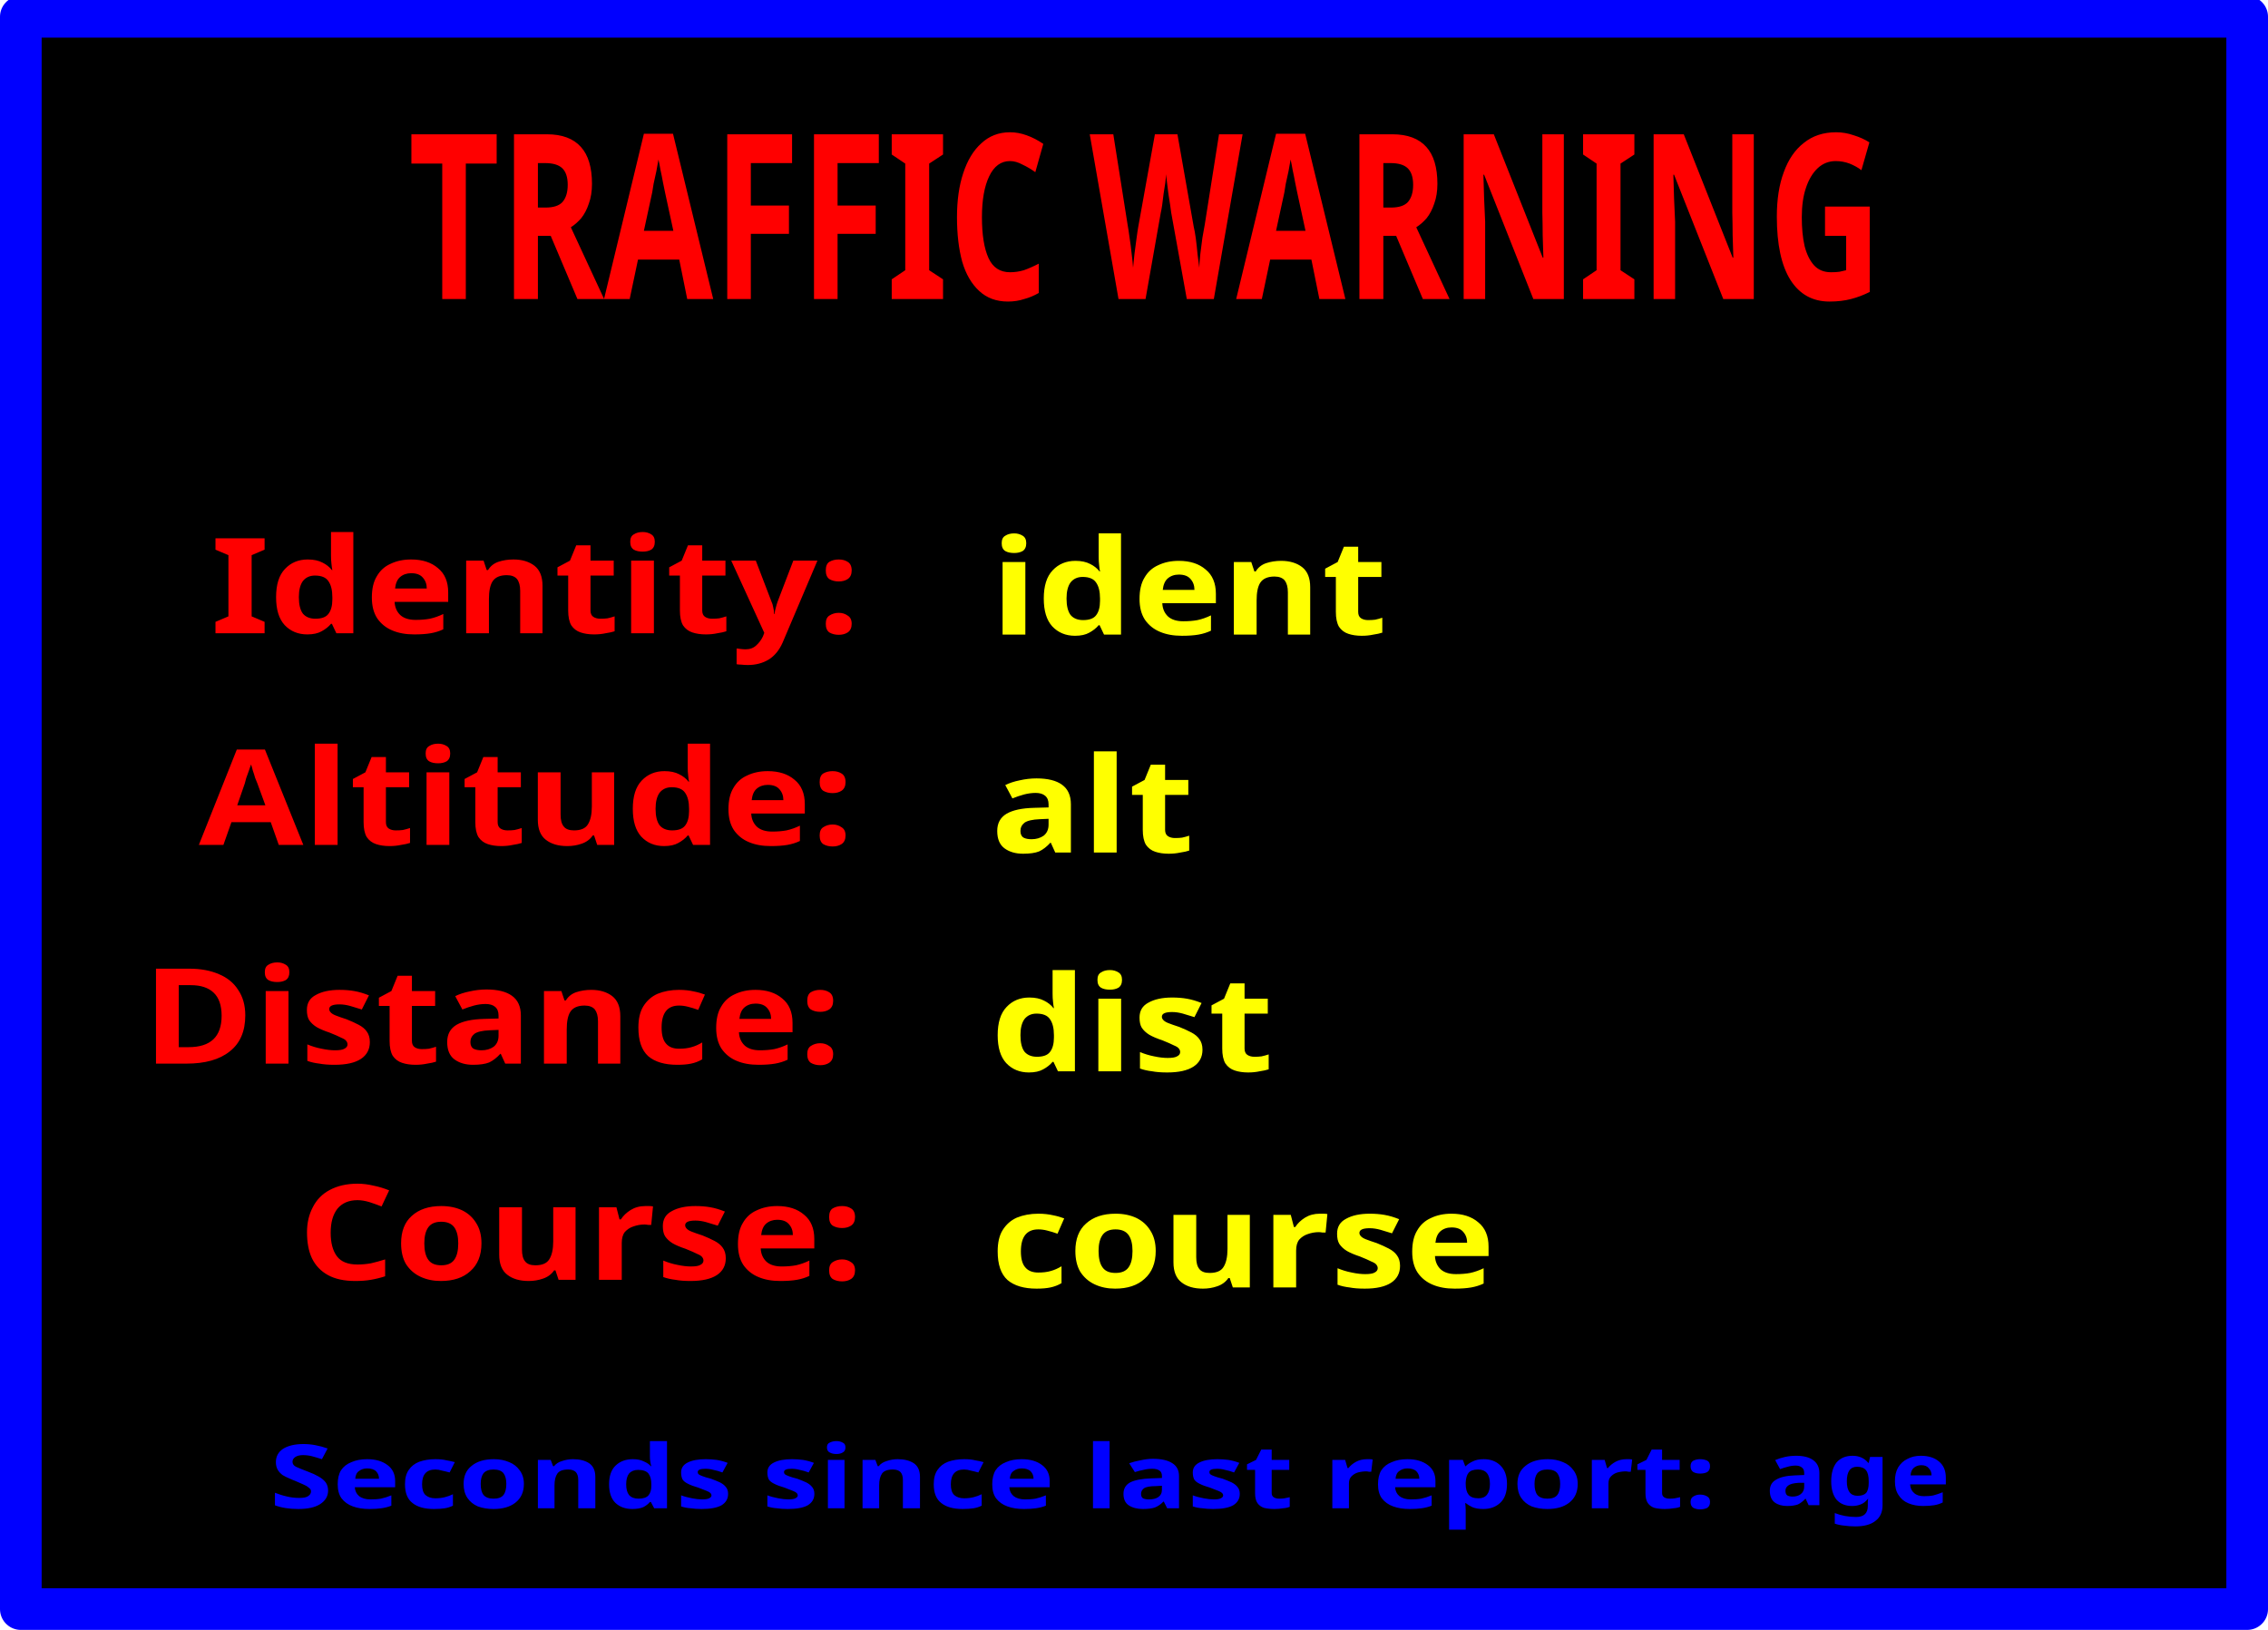
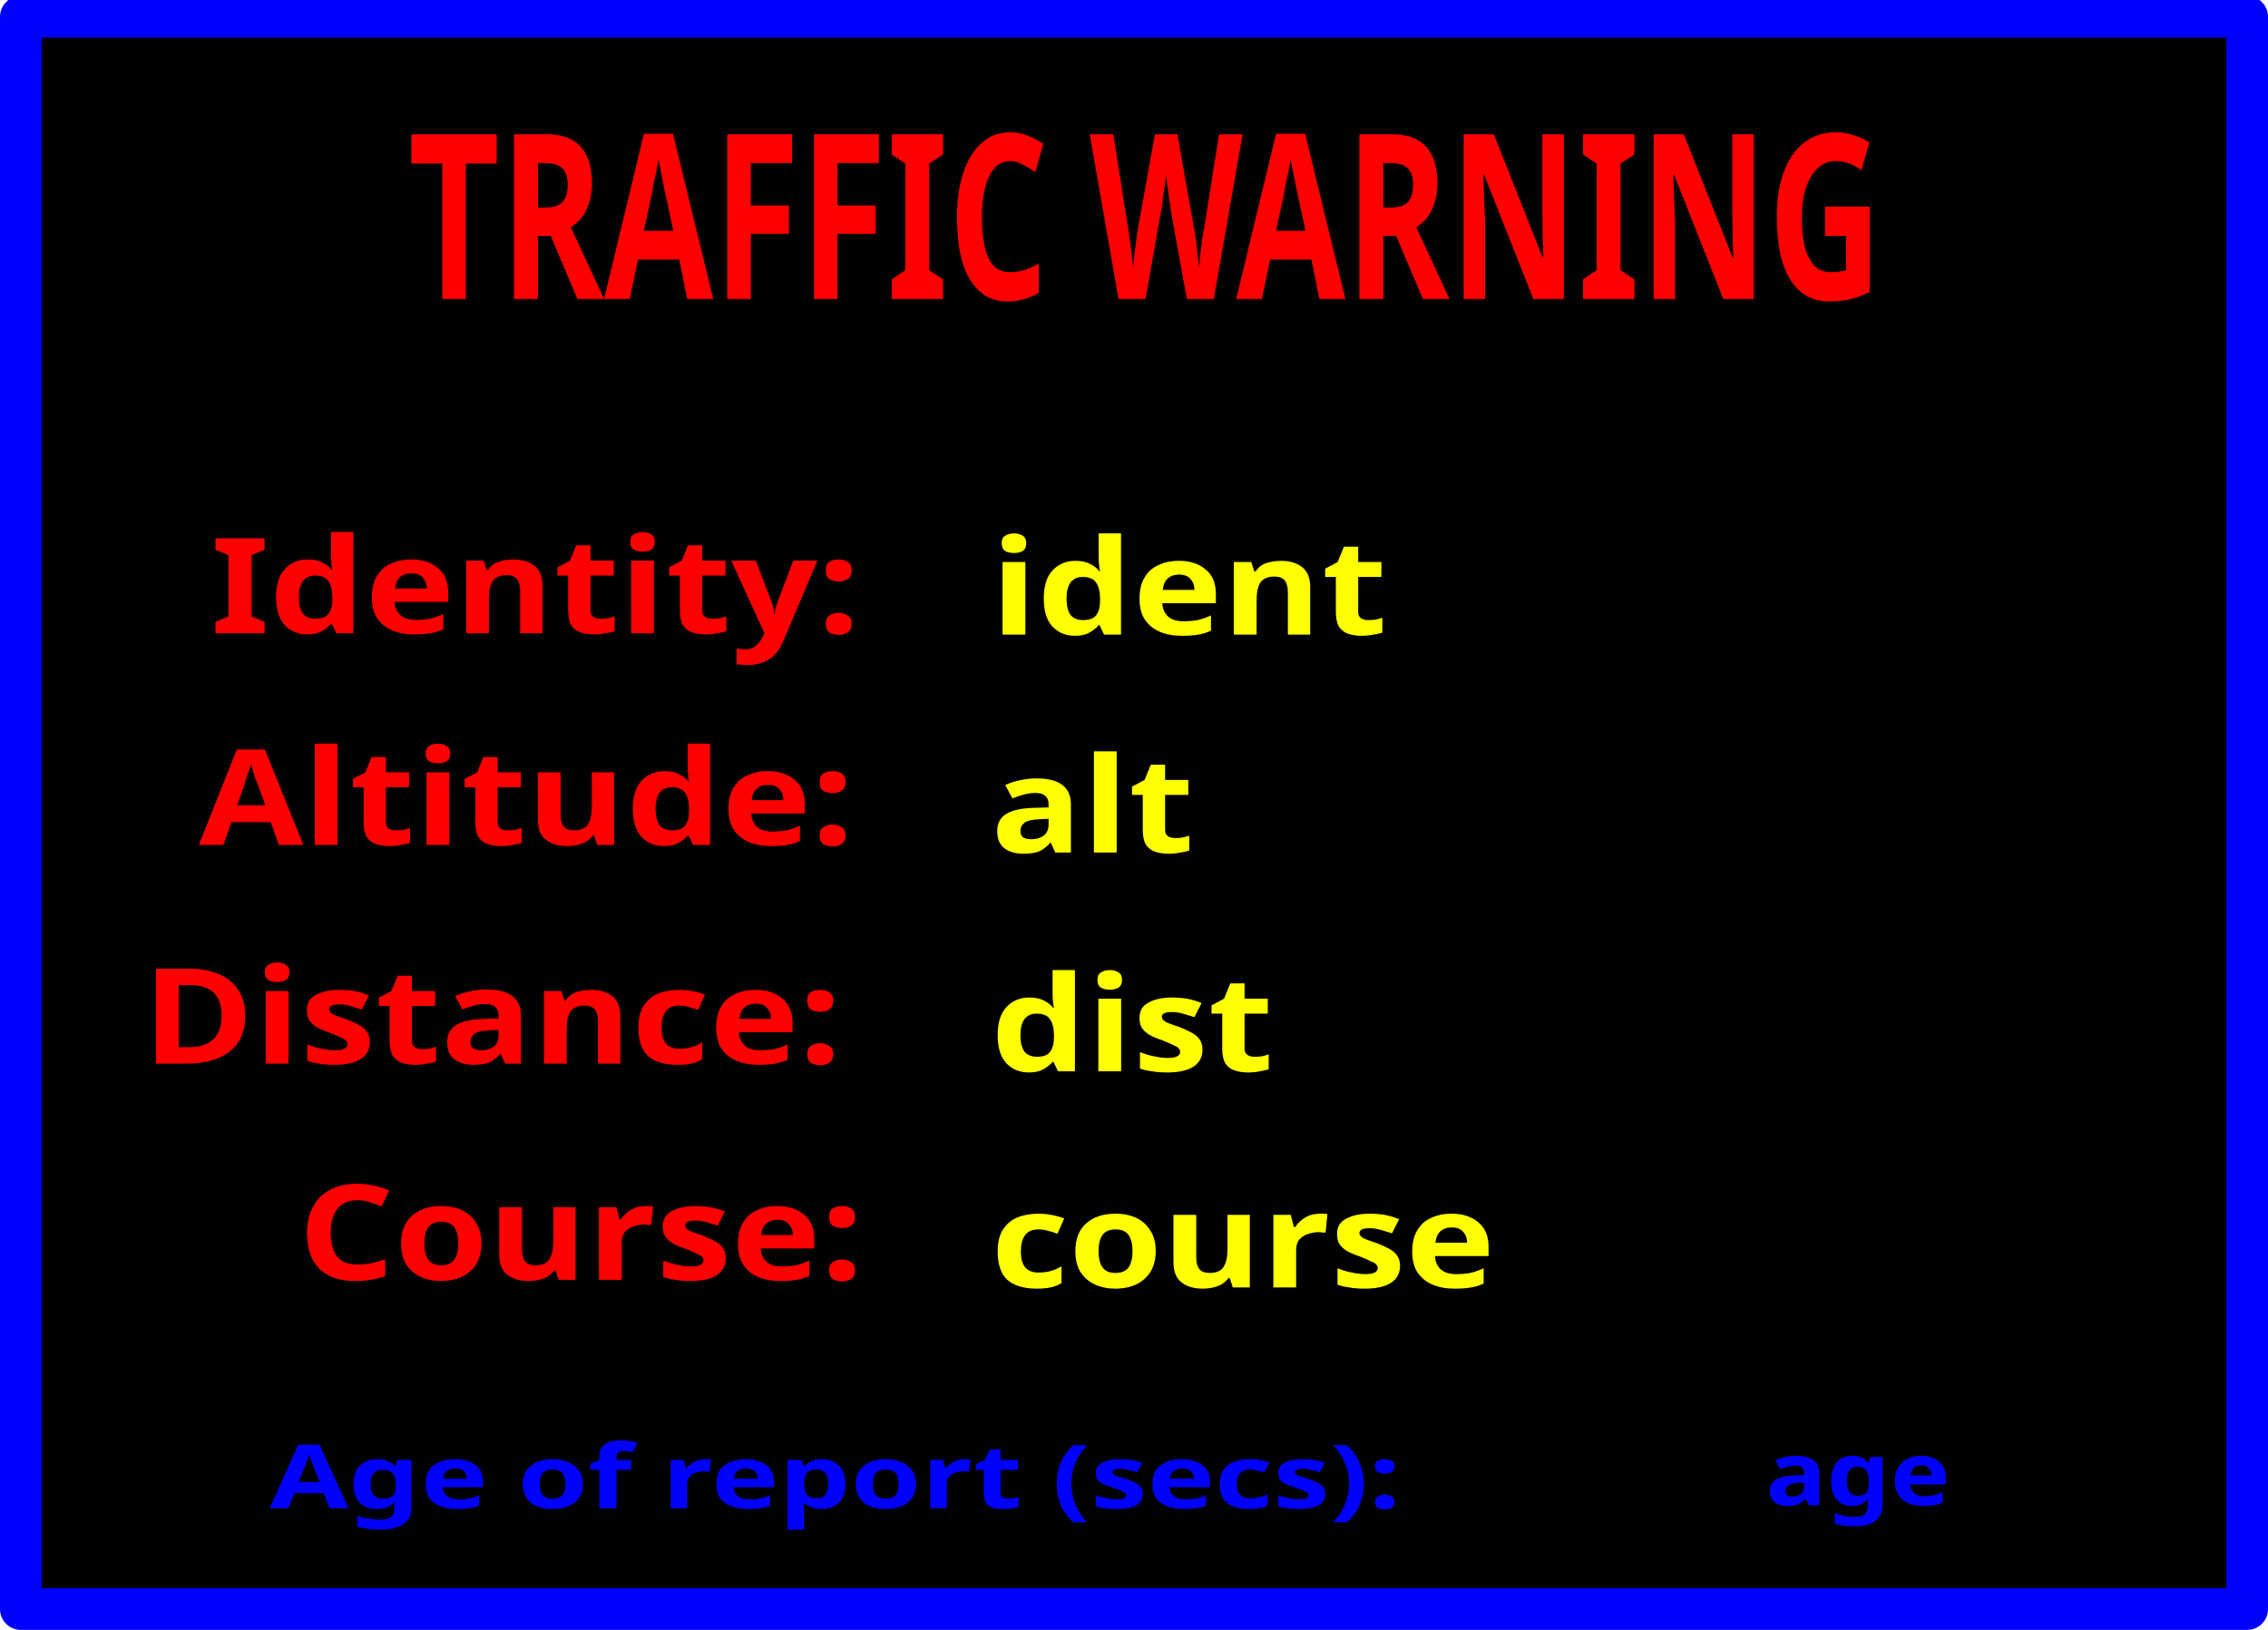
<svg xmlns="http://www.w3.org/2000/svg" width="320" height="230" viewBox="0 0 78.828 60.854" version="1.1" id="svg36">
  <defs id="defs40" />
  <path fill="#ff0" stroke="#00f" stroke-width="1.555" stroke-linejoin="round" paint-order="fill markers stroke" d="M-2.142.627H80.97v59.45H-2.142z" id="path2" style="fill:#000000;fill-opacity:1" />
  <text style="line-height:1.25;-inkscape-font-specification:'sans-serif, Bold';font-variant-ligatures:normal;font-variant-caps:normal;font-variant-numeric:normal;font-feature-settings:normal;text-align:start;fill:#ff0000;fill-opacity:1" x="4.633" y="25.218" transform="scale(1.066663,0.9375029)" font-weight="700" font-size="5.293px" font-family="sans-serif" letter-spacing="0" word-spacing="0" fill="#ff0000" stroke-width="0.361" id="text6">
    <tspan x="4.633" y="25.218" id="tspan4" style="fill:#ff0000;fill-opacity:1;stroke-width:0.361">Identity:</tspan>
  </text>
  <text style="line-height:1.25;-inkscape-font-specification:'sans-serif, Bold';font-variant-ligatures:normal;font-variant-caps:normal;font-variant-numeric:normal;font-feature-settings:normal;text-align:start;fill:#ff0000;fill-opacity:1" x="4.222" y="33.649" transform="scale(1.066663,0.9375029)" font-weight="700" font-size="5.293px" font-family="sans-serif" letter-spacing="0" word-spacing="0" fill="#ff0000" stroke-width="0.361" id="text10">
    <tspan x="4.222" y="33.649" id="tspan8" style="fill:#ff0000;fill-opacity:1;stroke-width:0.361">Altitude:</tspan>
  </text>
  <text style="line-height:1.25;-inkscape-font-specification:'sans-serif, Bold';font-variant-ligatures:normal;font-variant-caps:normal;font-variant-numeric:normal;font-feature-settings:normal;text-align:start" x="2.238" y="42.357" transform="scale(1.066663,0.9375029)" font-weight="700" font-size="5.293px" font-family="sans-serif" letter-spacing="0" word-spacing="0" fill="#ff0000" stroke-width="0.361" id="text14">
    <tspan x="2.238" y="42.357" id="tspan12" style="stroke-width:0.361">Distance:</tspan>
  </text>
  <text style="font-style:normal;font-variant:normal;font-weight:bold;font-stretch:normal;font-size:5.293px;line-height:1.25;font-family:sans-serif;-inkscape-font-specification:'sans-serif, Bold';font-variant-ligatures:normal;font-variant-caps:normal;font-variant-numeric:normal;font-variant-east-asian:normal;text-align:start;letter-spacing:0;word-spacing:0;fill:#ff0000;stroke-width:0.361" x="7.695" y="50.966" transform="scale(1.066663,0.9375029)" font-weight="700" font-size="5.293px" font-family="sans-serif" letter-spacing="0" word-spacing="0" fill="#ff0000" stroke-width="0.361" id="text18">
    <tspan id="tspan854" x="7.695" y="50.966">Course:</tspan>
  </text>
  <text style="line-height:1.25;-inkscape-font-specification:'sans-serif, Bold';font-variant-ligatures:normal;font-variant-caps:normal;font-variant-numeric:normal;text-align:center;font-family:sans-serif;font-weight:bold;font-style:normal;font-stretch:normal;font-variant:normal;font-size:7.122px;font-variant-east-asian:normal;letter-spacing:0;word-spacing:0;text-anchor:middle;fill:#ff0000;stroke-width:0.411;" x="48.098" y="204.808" transform="matrix(.82815 0 0 1.20752 0 -236.146)" font-weight="700" font-size="7.122" font-family="sans-serif" letter-spacing="0" word-spacing="0" text-anchor="middle" fill="red" stroke-width=".411" id="text22">
    <tspan id="tspan852">TRAFFIC WARNING</tspan>
  </text>
  <text style="font-style:normal;font-variant:normal;font-weight:bold;font-stretch:normal;font-size:5.293px;line-height:1.25;font-family:sans-serif;-inkscape-font-specification:'sans-serif, Bold';font-variant-ligatures:normal;font-variant-caps:normal;font-variant-numeric:normal;font-variant-east-asian:normal;text-align:start;letter-spacing:0;word-spacing:0;fill:#ffff00;fill-opacity:1;stroke-width:0.361" x="31.947" y="25.27" transform="scale(1.066663,0.9375029)" font-weight="700" font-size="5.293px" font-family="sans-serif" letter-spacing="0" word-spacing="0" fill="#0000ff" stroke-width="0.361" id="text25">
    <tspan id="ident" x="31.947" y="25.27">ident</tspan>
  </text>
  <text style="font-style:normal;font-variant:normal;font-weight:bold;font-stretch:normal;font-size:5.293px;line-height:1.25;font-family:sans-serif;-inkscape-font-specification:'sans-serif, Bold';font-variant-ligatures:normal;font-variant-caps:normal;font-variant-numeric:normal;font-variant-east-asian:normal;text-align:start;letter-spacing:0;word-spacing:0;fill:#ffff00;fill-opacity:1;stroke-width:0.361" x="31.947" y="33.956" transform="scale(1.066663,0.9375029)" font-weight="700" font-size="5.293px" font-family="sans-serif" letter-spacing="0" word-spacing="0" fill="#0000ff" stroke-width="0.361" id="text28">
    <tspan id="alt" x="31.947" y="33.956">alt</tspan>
  </text>
  <text style="font-style:normal;font-variant:normal;font-weight:bold;font-stretch:normal;font-size:5.293px;line-height:1.25;font-family:sans-serif;-inkscape-font-specification:'sans-serif, Bold';font-variant-ligatures:normal;font-variant-caps:normal;font-variant-numeric:normal;font-variant-east-asian:normal;text-align:start;letter-spacing:0;word-spacing:0;fill:#ffff00;fill-opacity:1;stroke-width:0.361" x="31.947" y="42.665" transform="scale(1.066663,0.9375029)" font-weight="700" font-size="5.293px" font-family="sans-serif" letter-spacing="0" word-spacing="0" fill="#0000ff" stroke-width="0.361" id="text31">
    <tspan id="dist" x="31.947" y="42.665">dist</tspan>
  </text>
  <text style="font-style:normal;font-variant:normal;font-weight:bold;font-stretch:normal;font-size:5.293px;line-height:1.25;font-family:sans-serif;-inkscape-font-specification:'sans-serif, Bold';font-variant-ligatures:normal;font-variant-caps:normal;font-variant-numeric:normal;font-variant-east-asian:normal;text-align:start;letter-spacing:0;word-spacing:0;fill:#ffff00;fill-opacity:1;stroke-width:0.361" x="31.947" y="51.273" transform="scale(1.066663,0.9375029)" font-weight="700" font-size="5.293px" font-family="sans-serif" letter-spacing="0" word-spacing="0" fill="#0000ff" stroke-width="0.361" id="text34">
    <tspan id="crs" x="31.947" y="51.273">course</tspan>
  </text>
  <text style="font-style:normal;font-variant:normal;font-weight:bold;font-stretch:normal;font-size:3.751px;line-height:1.25;font-family:sans-serif;-inkscape-font-specification:'sans-serif, Bold';font-variant-ligatures:normal;font-variant-caps:normal;font-variant-numeric:normal;font-variant-east-asian:normal;text-align:start;letter-spacing:0;word-spacing:0;fill:#0000ff;fill-opacity:1;stroke-width:0.384;" x="6.305" y="63.857" transform="scale(1.134011,0.8818255)" font-weight="700" font-size="5.293px" font-family="sans-serif" letter-spacing="0" word-spacing="0" fill="#ff0000" stroke-width="0.361" id="text18-9">
-     <tspan id="tspan853">Seconds since last report:</tspan>
+     <tspan id="tspan853">Age of report (secs):</tspan>
  </text>
  <text style="font-style:normal;font-variant:normal;font-weight:bold;font-stretch:normal;font-size:3.528px;line-height:1.25;font-family:sans-serif;-inkscape-font-specification:'sans-serif, Bold';font-variant-ligatures:normal;font-variant-caps:normal;font-variant-numeric:normal;font-variant-east-asian:normal;text-align:start;letter-spacing:0;word-spacing:0;fill:#0000ff;fill-opacity:1;stroke-width:0.361;" x="59.061" y="59.942" transform="scale(1.066663,0.9375029)" font-weight="700" font-size="5.293px" font-family="sans-serif" letter-spacing="0" word-spacing="0" fill="#0000ff" stroke-width="0.361" id="text31-7">
    <tspan id="age" x="59.061" y="59.942">age</tspan>
  </text>
</svg>
